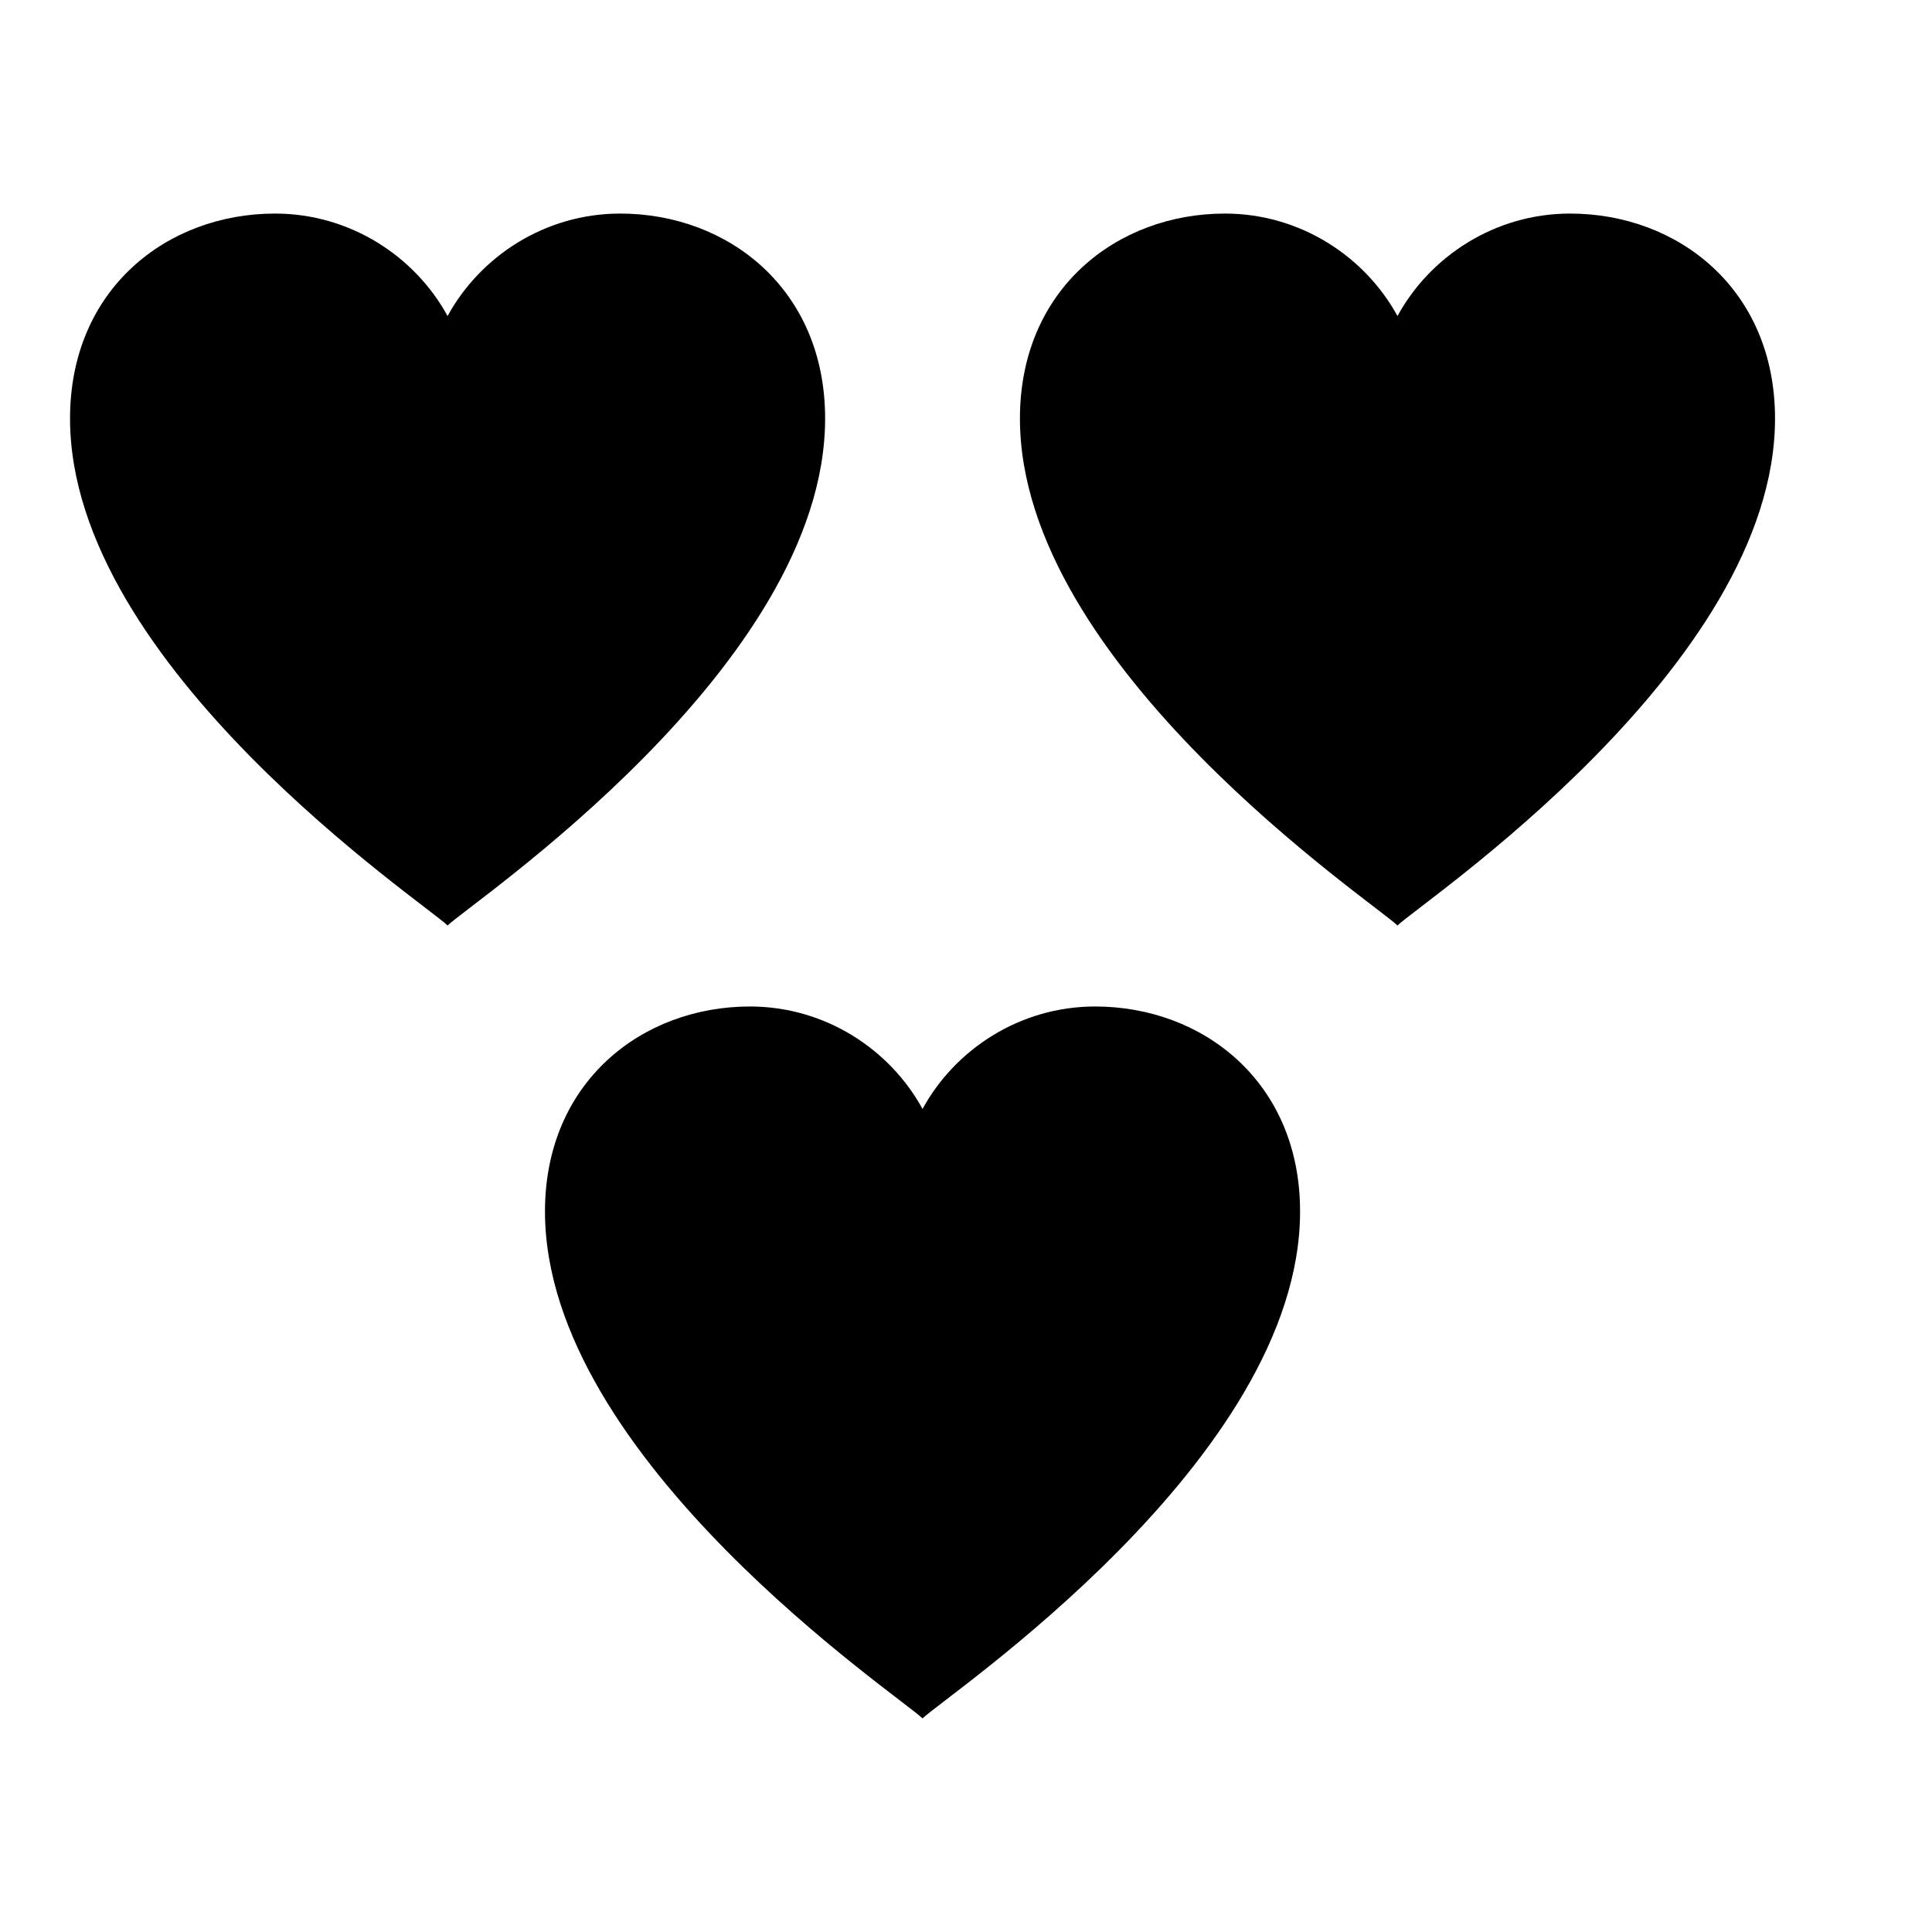
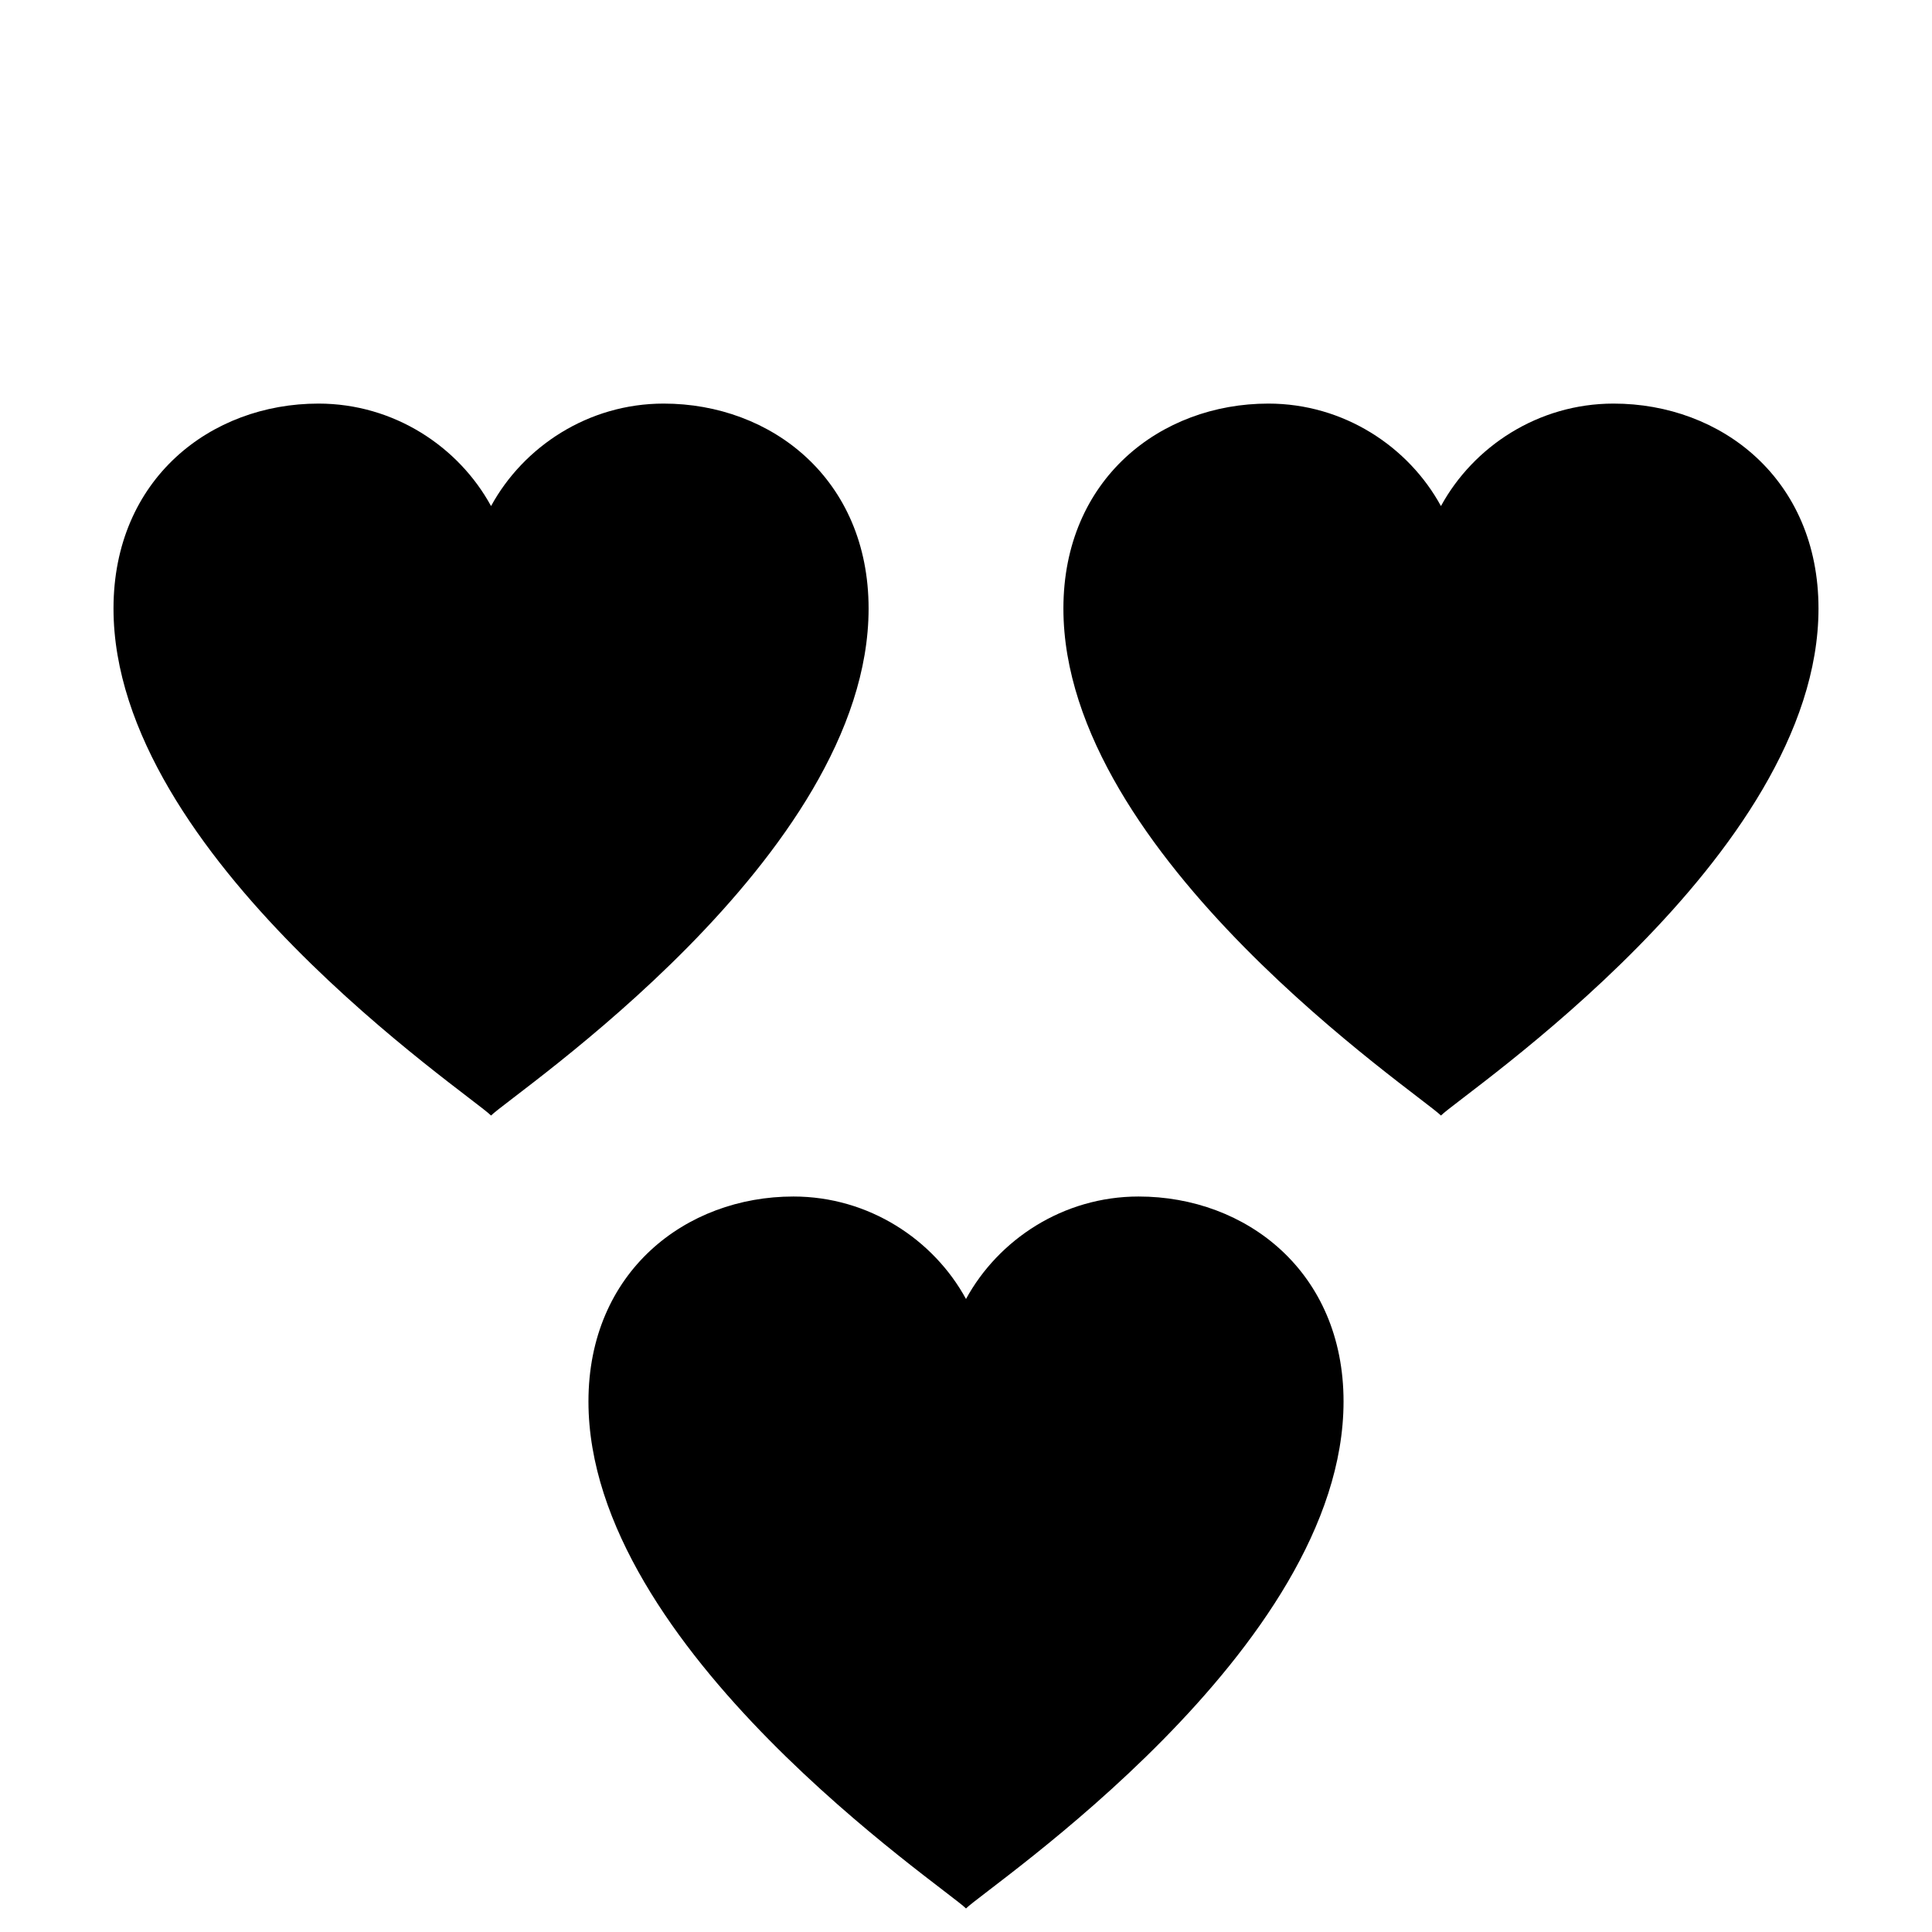
<svg xmlns="http://www.w3.org/2000/svg" viewBox="0 0 24 24">
-   <path d="M8 14.2C7.6 13.8 1 9.4 1 4.8C1 2.4 2.8 1 4.8 1C6.2 1 7.4 1.8 8 2.9C8.6 1.8 9.8 1 11.2 1C13.2 1 15 2.4 15 4.8C15 9.4 8.4 13.8 8 14.2Z" transform="translate(.2 1.983) scale(.67)" fill="#000000" />
-   <path d="M8 14.2C7.6 13.8 1 9.4 1 4.8C1 2.4 2.8 1 4.8 1C6.2 1 7.4 1.8 8 2.9C8.6 1.8 9.8 1 11.2 1C13.2 1 15 2.4 15 4.8C15 9.4 8.4 13.8 8 14.2Z" transform="translate(12 1.983) scale(.67)" fill="#000000" />
-   <path d="M8 14.2C7.6 13.8 1 9.4 1 4.8C1 2.4 2.8 1 4.8 1C6.2 1 7.4 1.8 8 2.9C8.6 1.8 9.8 1 11.2 1C13.2 1 15 2.4 15 4.8C15 9.4 8.4 13.8 8 14.2Z" transform="translate(6.1 11.833) scale(.67)" fill="#000000" />
+   <g transform="translate(.54 2.360531)">
+     <path d="M8 14.2C7.6 13.8 1 9.4 1 4.8C1 2.4 2.8 1 4.8 1C6.2 1 7.4 1.8 8 2.9C8.6 1.8 9.8 1 11.2 1C13.2 1 15 2.4 15 4.8C15 9.4 8.4 13.8 8 14.2Z" transform="translate(.2 1.983) scale(.67)" fill="#000000" />
+     <path d="M8 14.2C7.6 13.8 1 9.4 1 4.8C1 2.4 2.8 1 4.8 1C6.2 1 7.4 1.8 8 2.9C8.6 1.8 9.8 1 11.2 1C13.2 1 15 2.4 15 4.8C15 9.4 8.4 13.8 8 14.2Z" transform="translate(12 1.983) scale(.67)" fill="#000000" />
+     <path d="M8 14.2C7.6 13.8 1 9.4 1 4.8C1 2.4 2.8 1 4.8 1C6.2 1 7.4 1.8 8 2.9C8.6 1.8 9.8 1 11.2 1C13.2 1 15 2.4 15 4.8C15 9.4 8.4 13.8 8 14.2Z" transform="translate(6.1 11.833) scale(.67)" fill="#000000" />
+   </g>
</svg>
